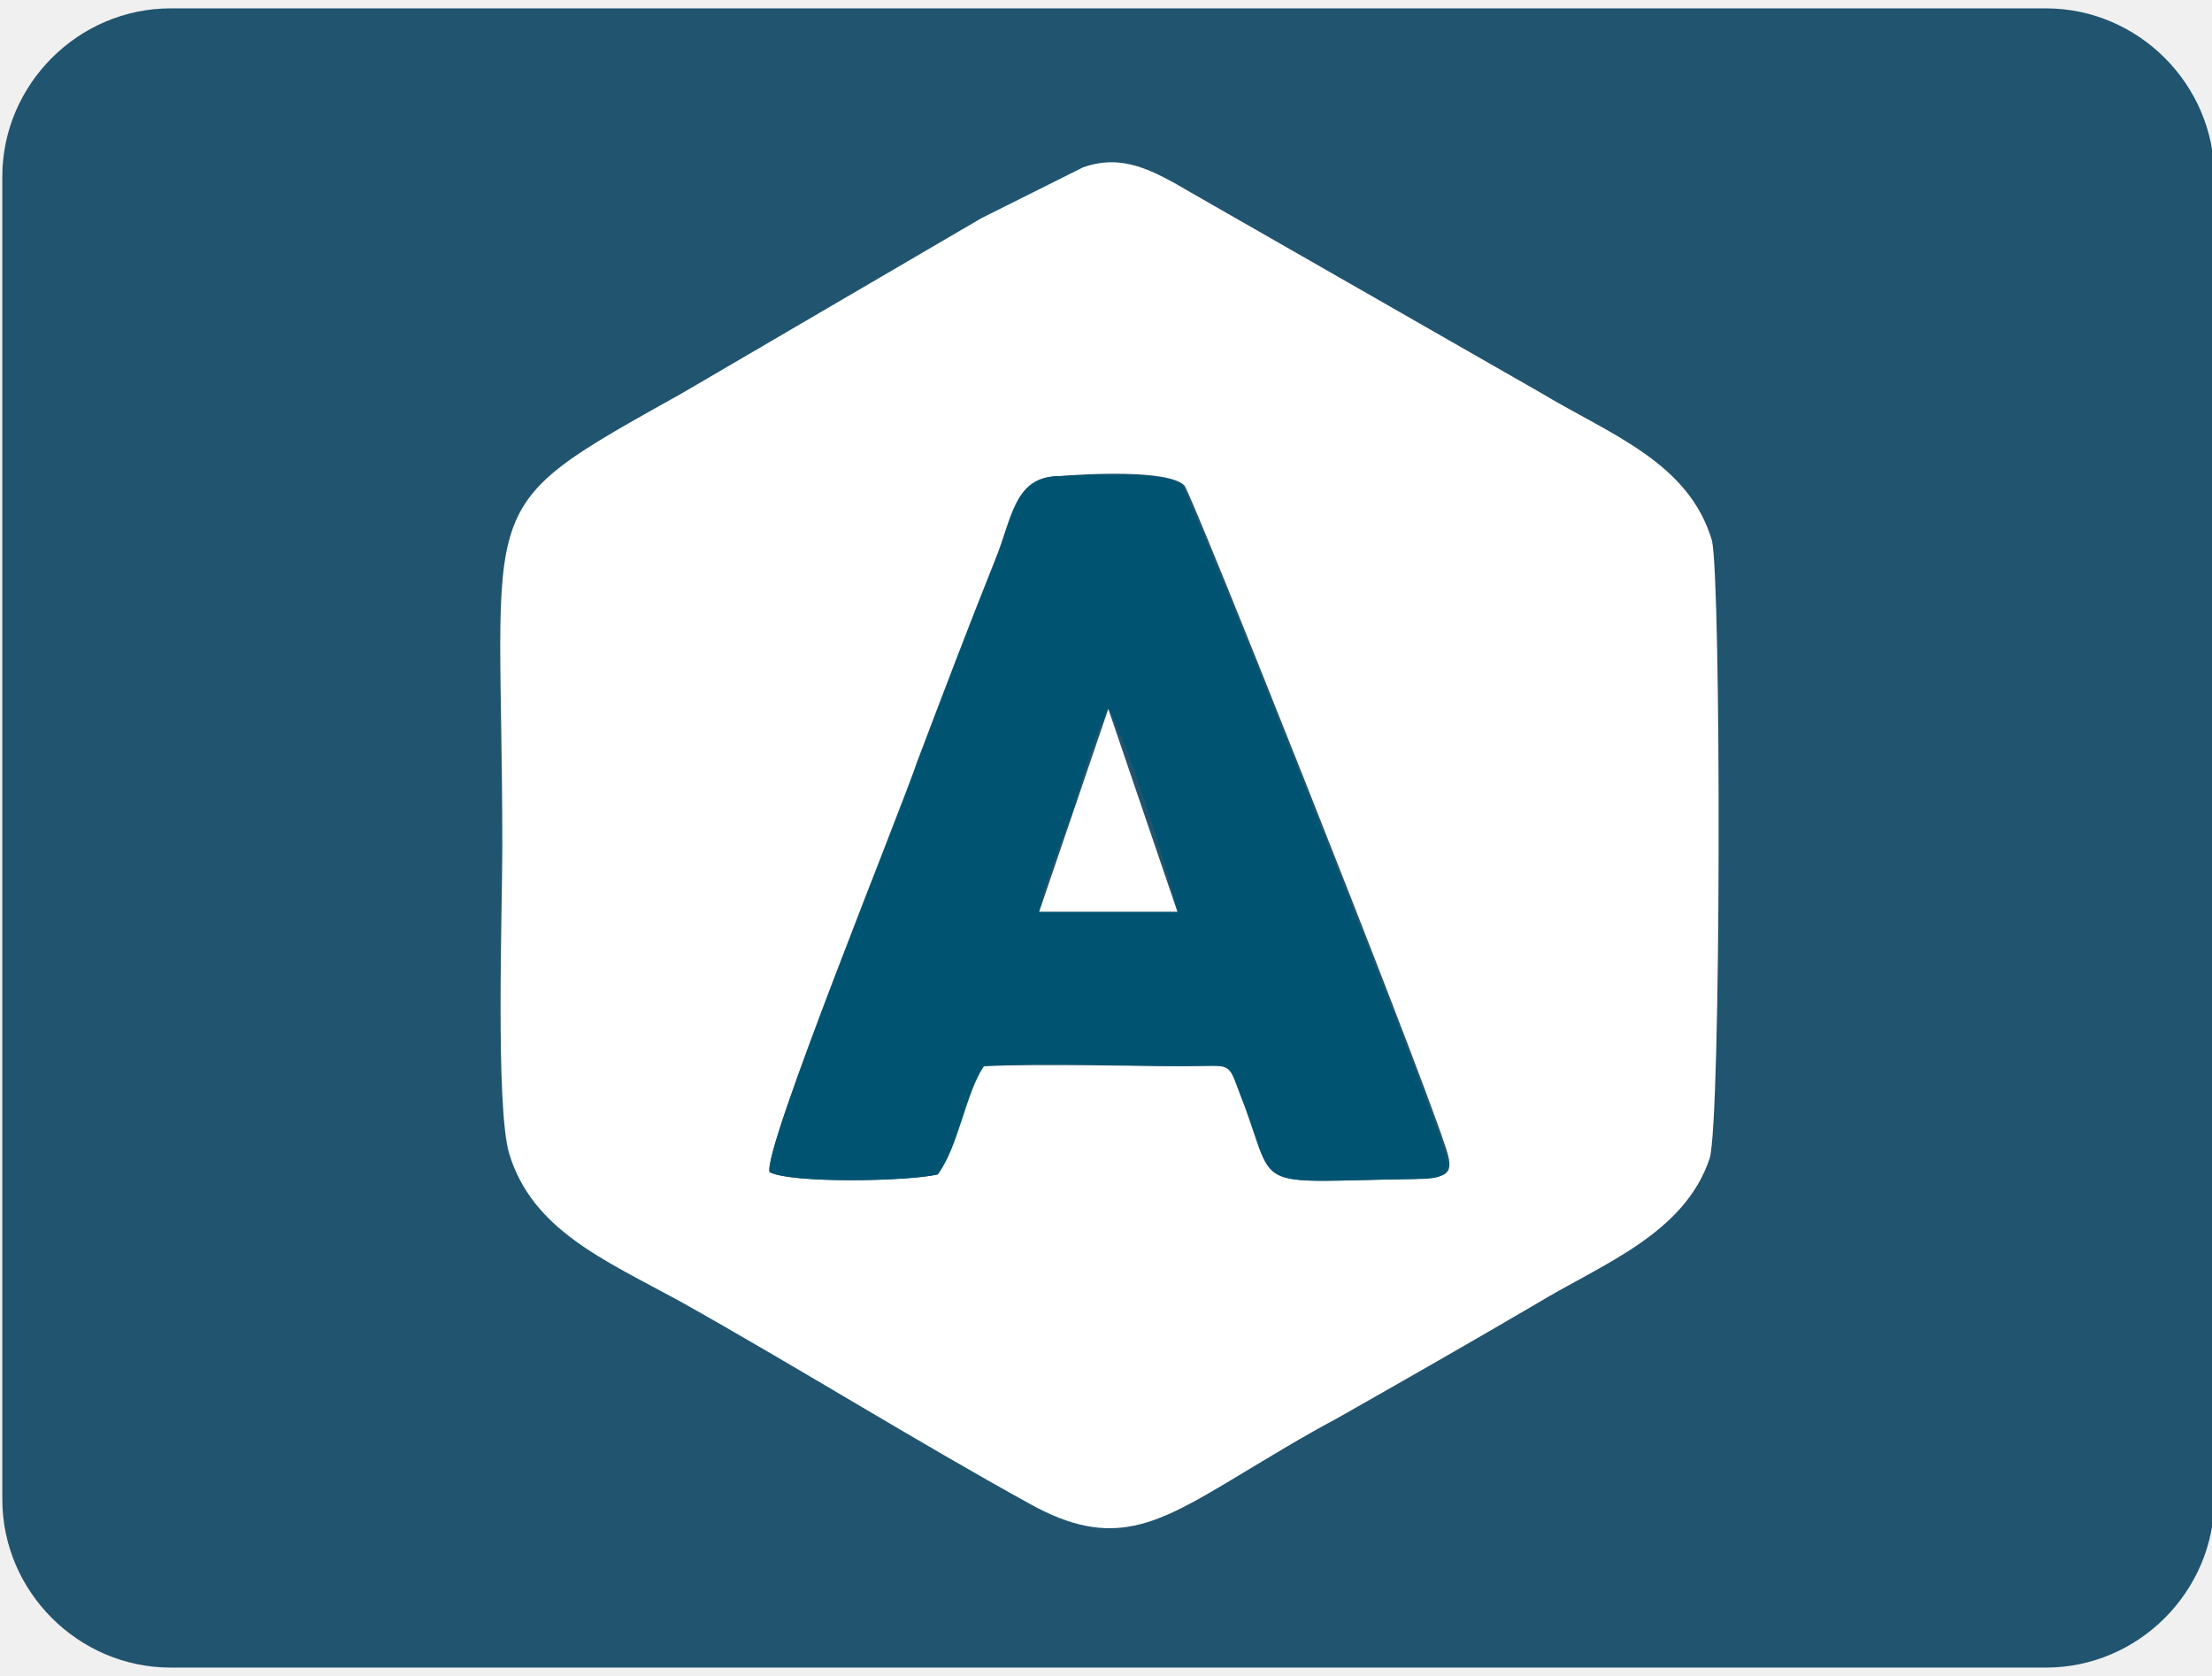
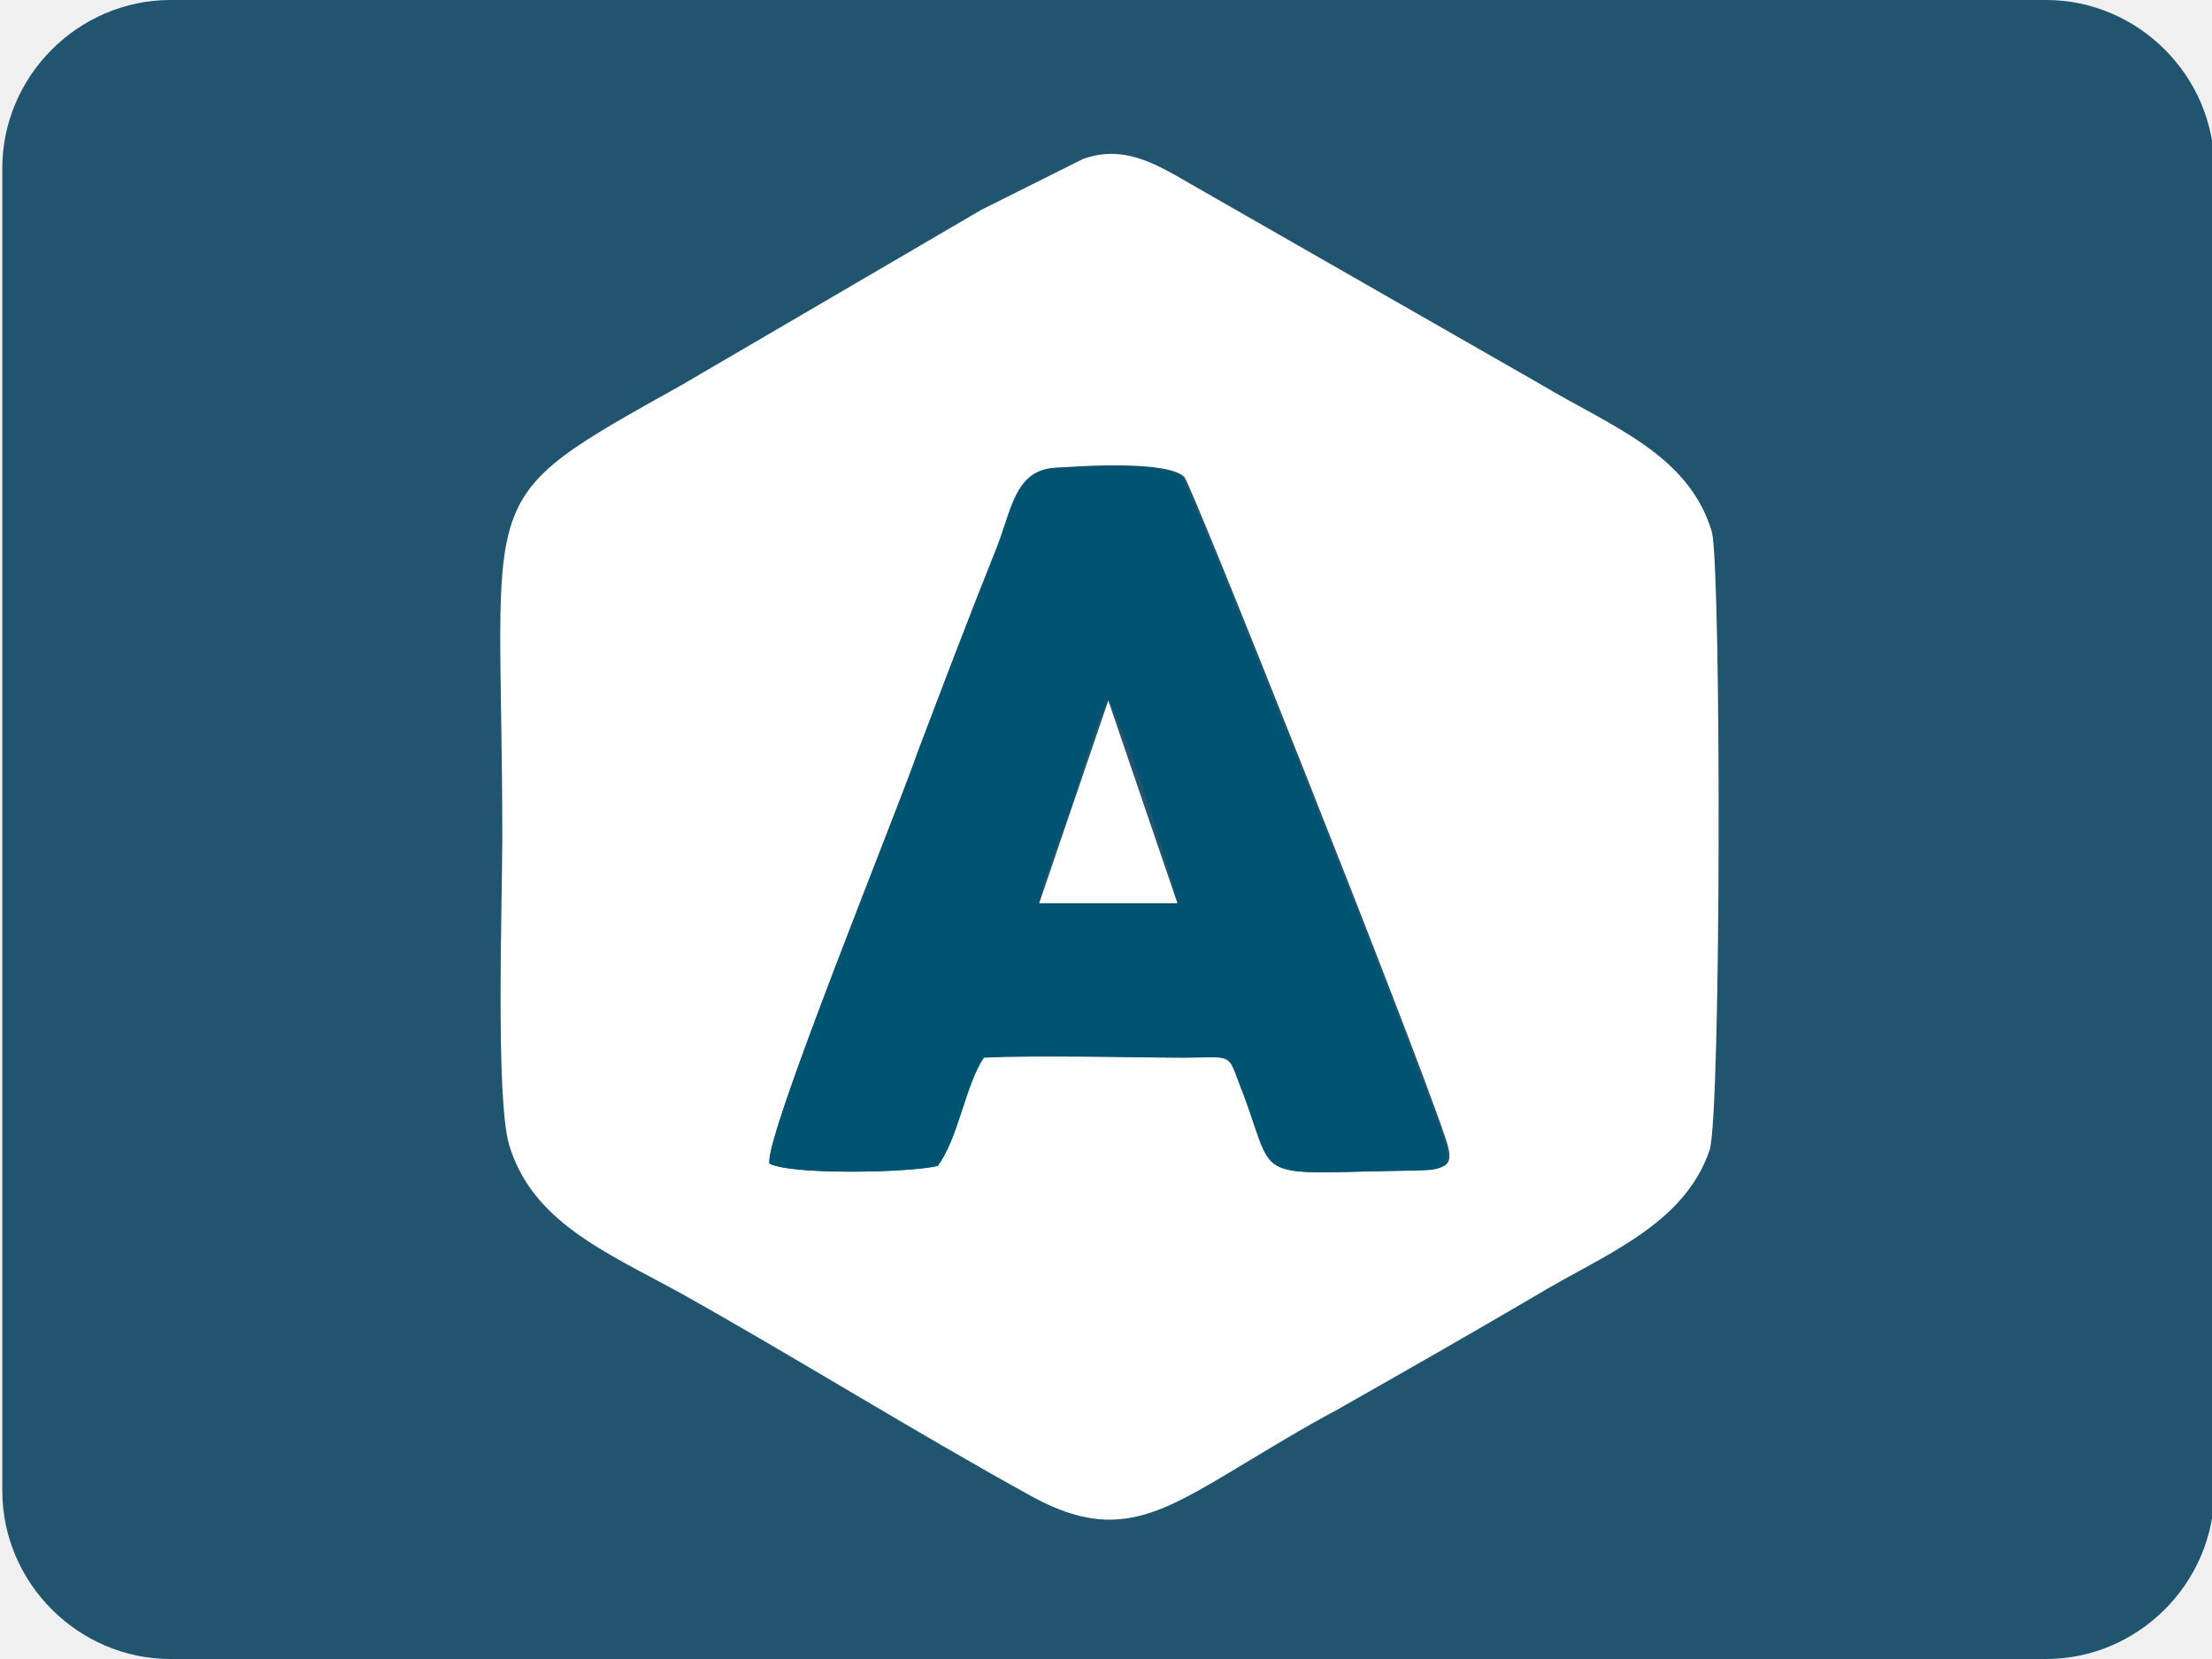
- <svg xmlns="http://www.w3.org/2000/svg" version="1.1" id="Calque_1" x="0px" y="0px" width="33" height="25" viewBox="0 0 96 72" style="enable-background:new 0 0 96 72;" xml:space="preserve">
+ <svg xmlns="http://www.w3.org/2000/svg" version="1.1" id="Calque_1" x="0px" y="0px" viewBox="0 0 96 72" style="enable-background:new 0 0 96 72;" xml:space="preserve">
  <style type="text/css">
	.st0{fill-rule:evenodd;clip-rule:evenodd;fill:#21546F;}
	.st1{fill-rule:evenodd;clip-rule:evenodd;fill:#FFFFFF;}
	.st2{fill-rule:evenodd;clip-rule:evenodd;fill:#015471;}
</style>
  <path class="st0" d="M7.4,0h81.4c4,0,7.3,3.3,7.3,7.3v57.4c0,4-3.3,7.3-7.3,7.3H7.4c-4,0-7.3-3.3-7.3-7.3V7.3C0.1,3.3,3.4,0,7.4,0" />
  <path class="st1" d="M53.7,63.7c1.5-0.9,2.8-1.7,4.3-2.5c3-1.7,5.8-3.3,8.7-5c2.8-1.7,6.4-3,7.5-6.3c0.5-1.7,0.5-25,0.1-26.8  c-1-3.4-4.4-4.6-7.4-6.4L51.7,8c-1.7-1-3-1.7-4.7-1.1l-4.4,2.2l-13,7.6c-9.3,5.2-7.8,4.2-7.8,19.7c0,2.7-0.3,11.3,0.3,13.3  c1,3.3,4.1,4.6,7.4,6.4c5,2.8,10.3,6.1,15.2,8.8C48.3,66.9,50.2,65.8,53.7,63.7 M33.4,50.5c-0.3-1,5.7-15.6,6.5-17.8  c1.1-2.9,2.2-5.9,3.4-8.8c0.7-1.7,0.8-3.5,2.6-3.6c1.2-0.1,4.8-0.3,5.5,0.4c0.3,0.3,9.9,24.4,11.3,28.6c0.5,1.4,0.1,1.4-1.3,1.5  c-7,0.1-5.9,0.6-7.3-3.2c-0.7-2-0.3-1.7-2.7-1.7c-2.8,0-5.9-0.1-8.7,0c-0.9,1.2-1.2,3.4-2,4.7C39.4,50.9,34.3,51,33.4,50.5z" />
  <path class="st2" d="M33.4,50.5c1,0.5,6.1,0.4,7.3,0.1c0.9-1.2,1.2-3.5,2-4.7c2.8-0.2,5.8,0,8.6,0c2.4,0,1.9-0.3,2.7,1.7  c1.4,3.8,0.3,3.3,7.3,3.2c1.4,0,1.8-0.1,1.3-1.5c-1.4-4.2-11-28.3-11.3-28.6c-0.8-0.7-4.3-0.4-5.5-0.4c-1.8,0.1-1.9,1.9-2.6,3.6  c-1.2,3-2.3,5.9-3.4,8.8C39.1,34.8,33.1,49.5,33.4,50.5 M45.1,39.2c0.3-1.5,1-3.1,1.5-4.5c0.3-1,1-3.5,1.5-4.3c0.8,1.3,2.6,7,3,8.8  L45.1,39.2L45.1,39.2z" />
  <polygon class="st1" points="45.1,39.2 51.1,39.2 48.1,30.4 " />
</svg>
